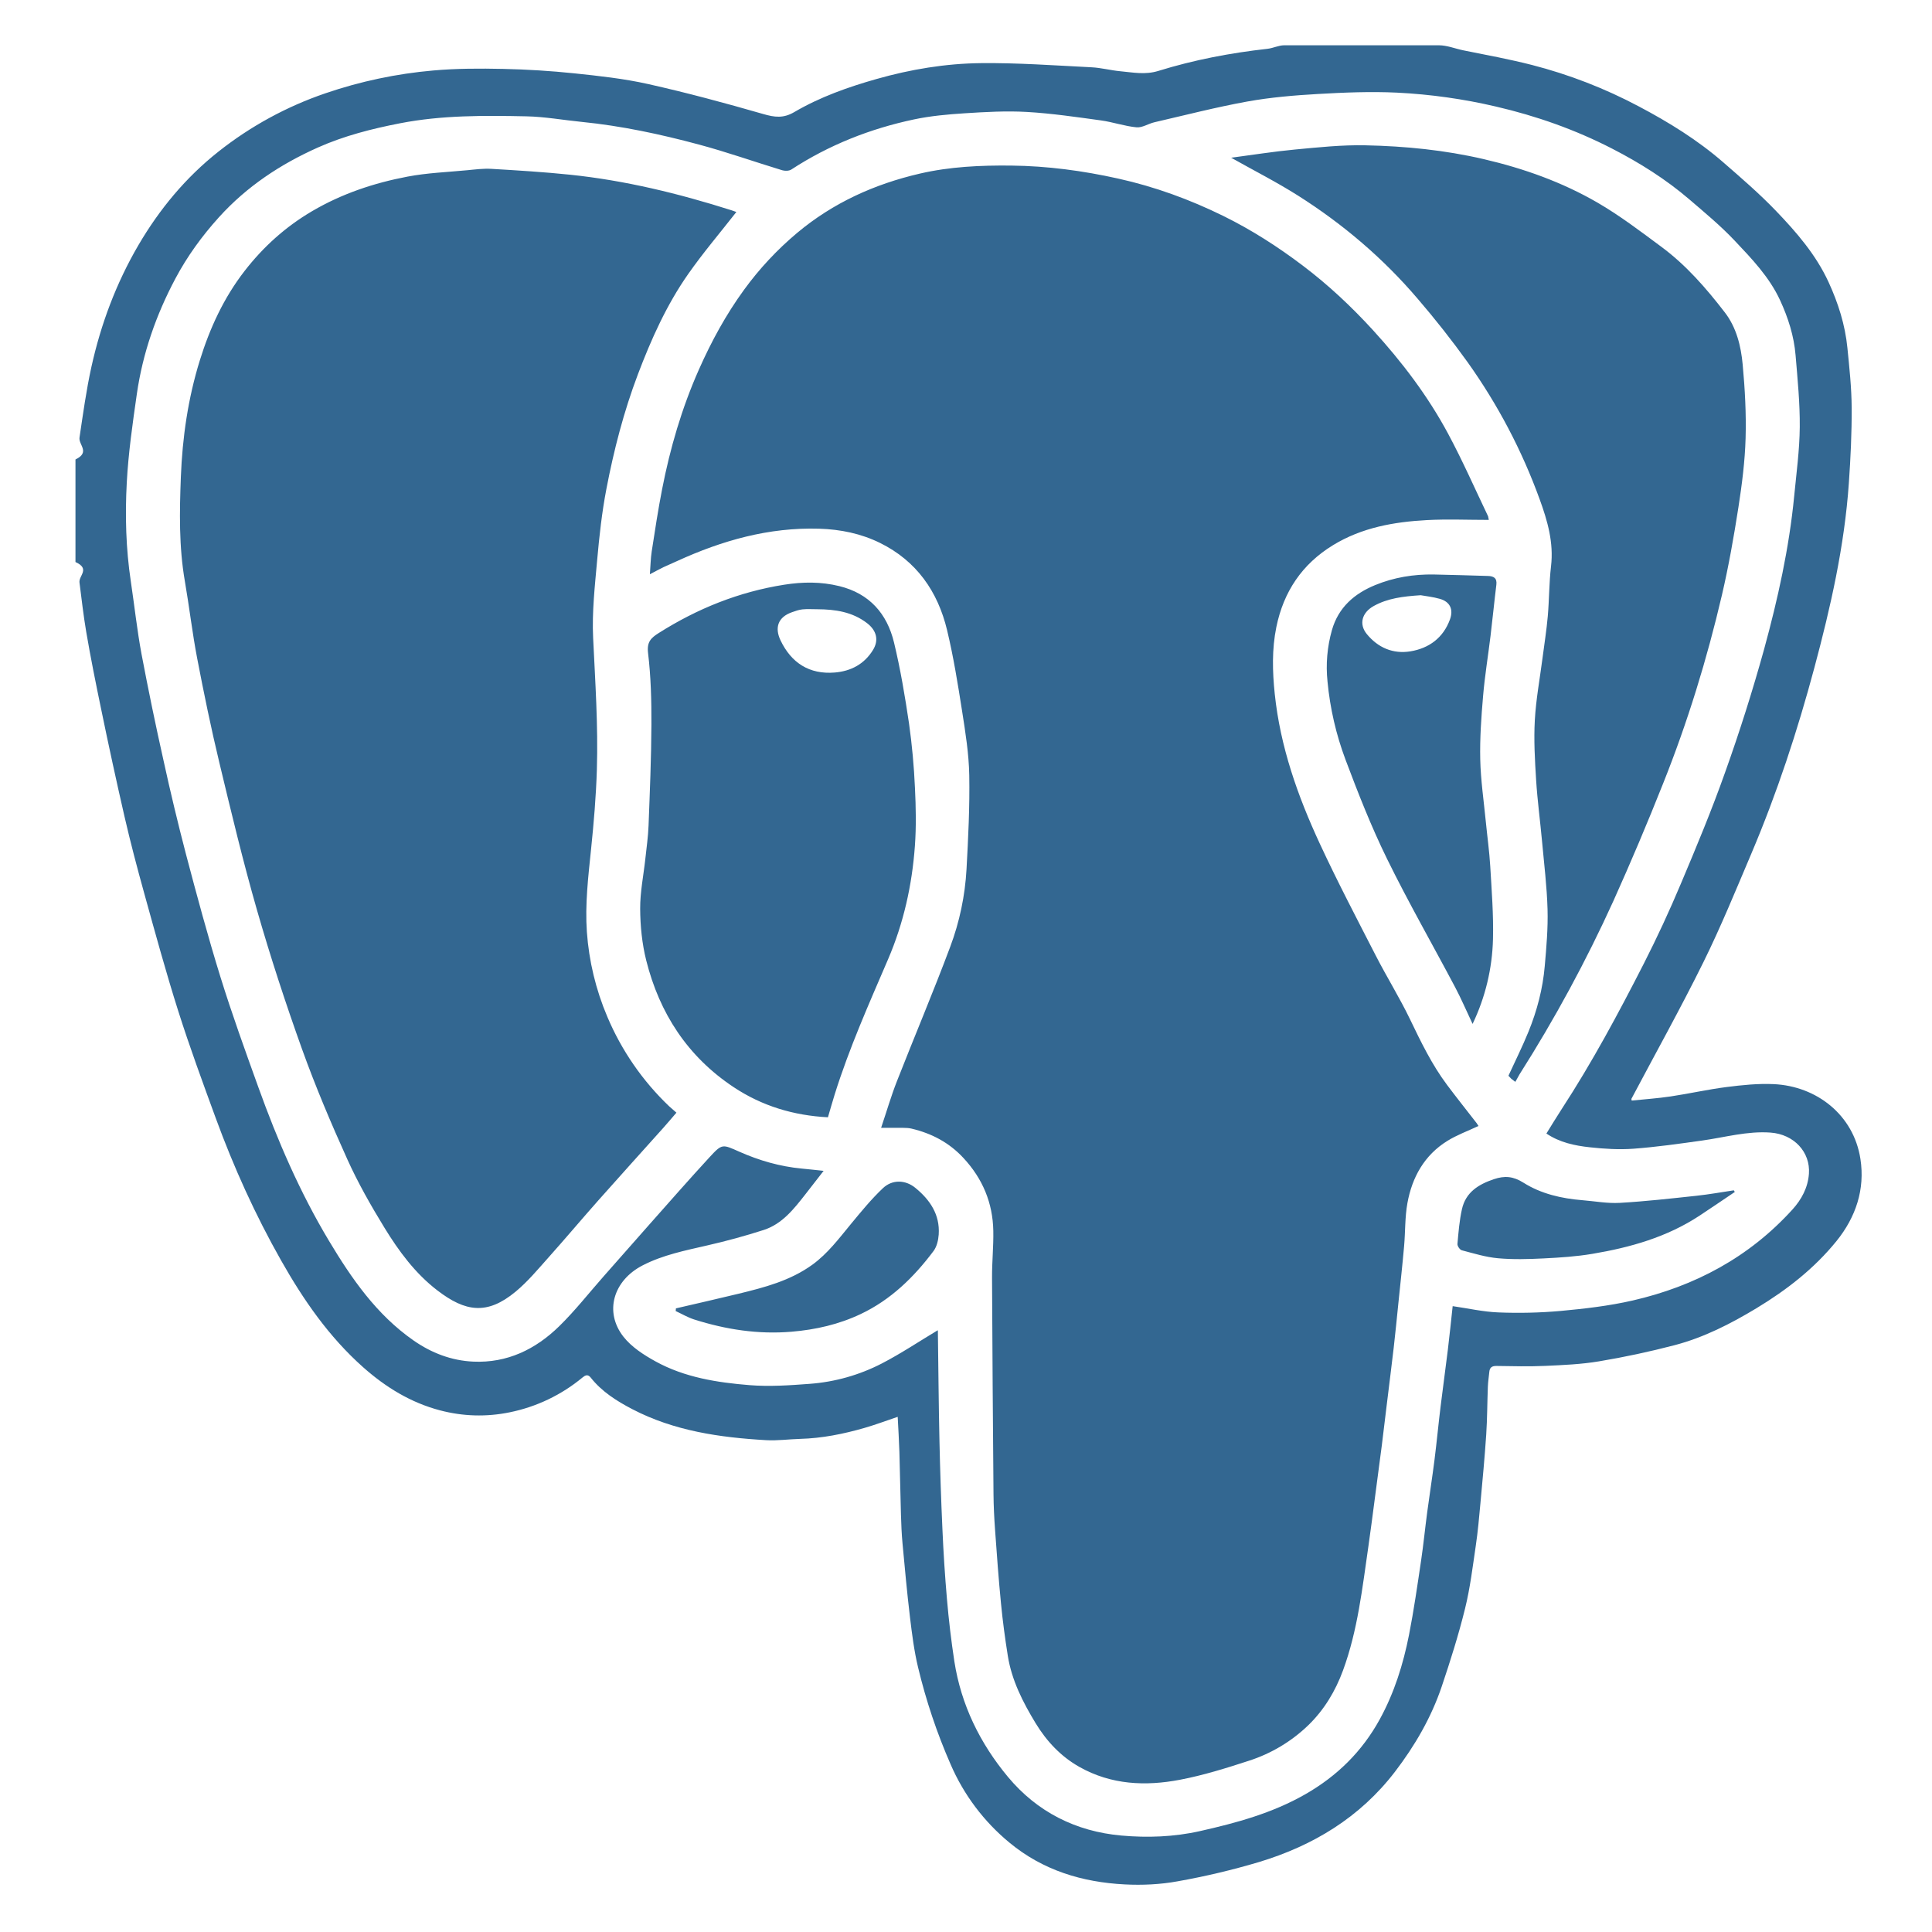
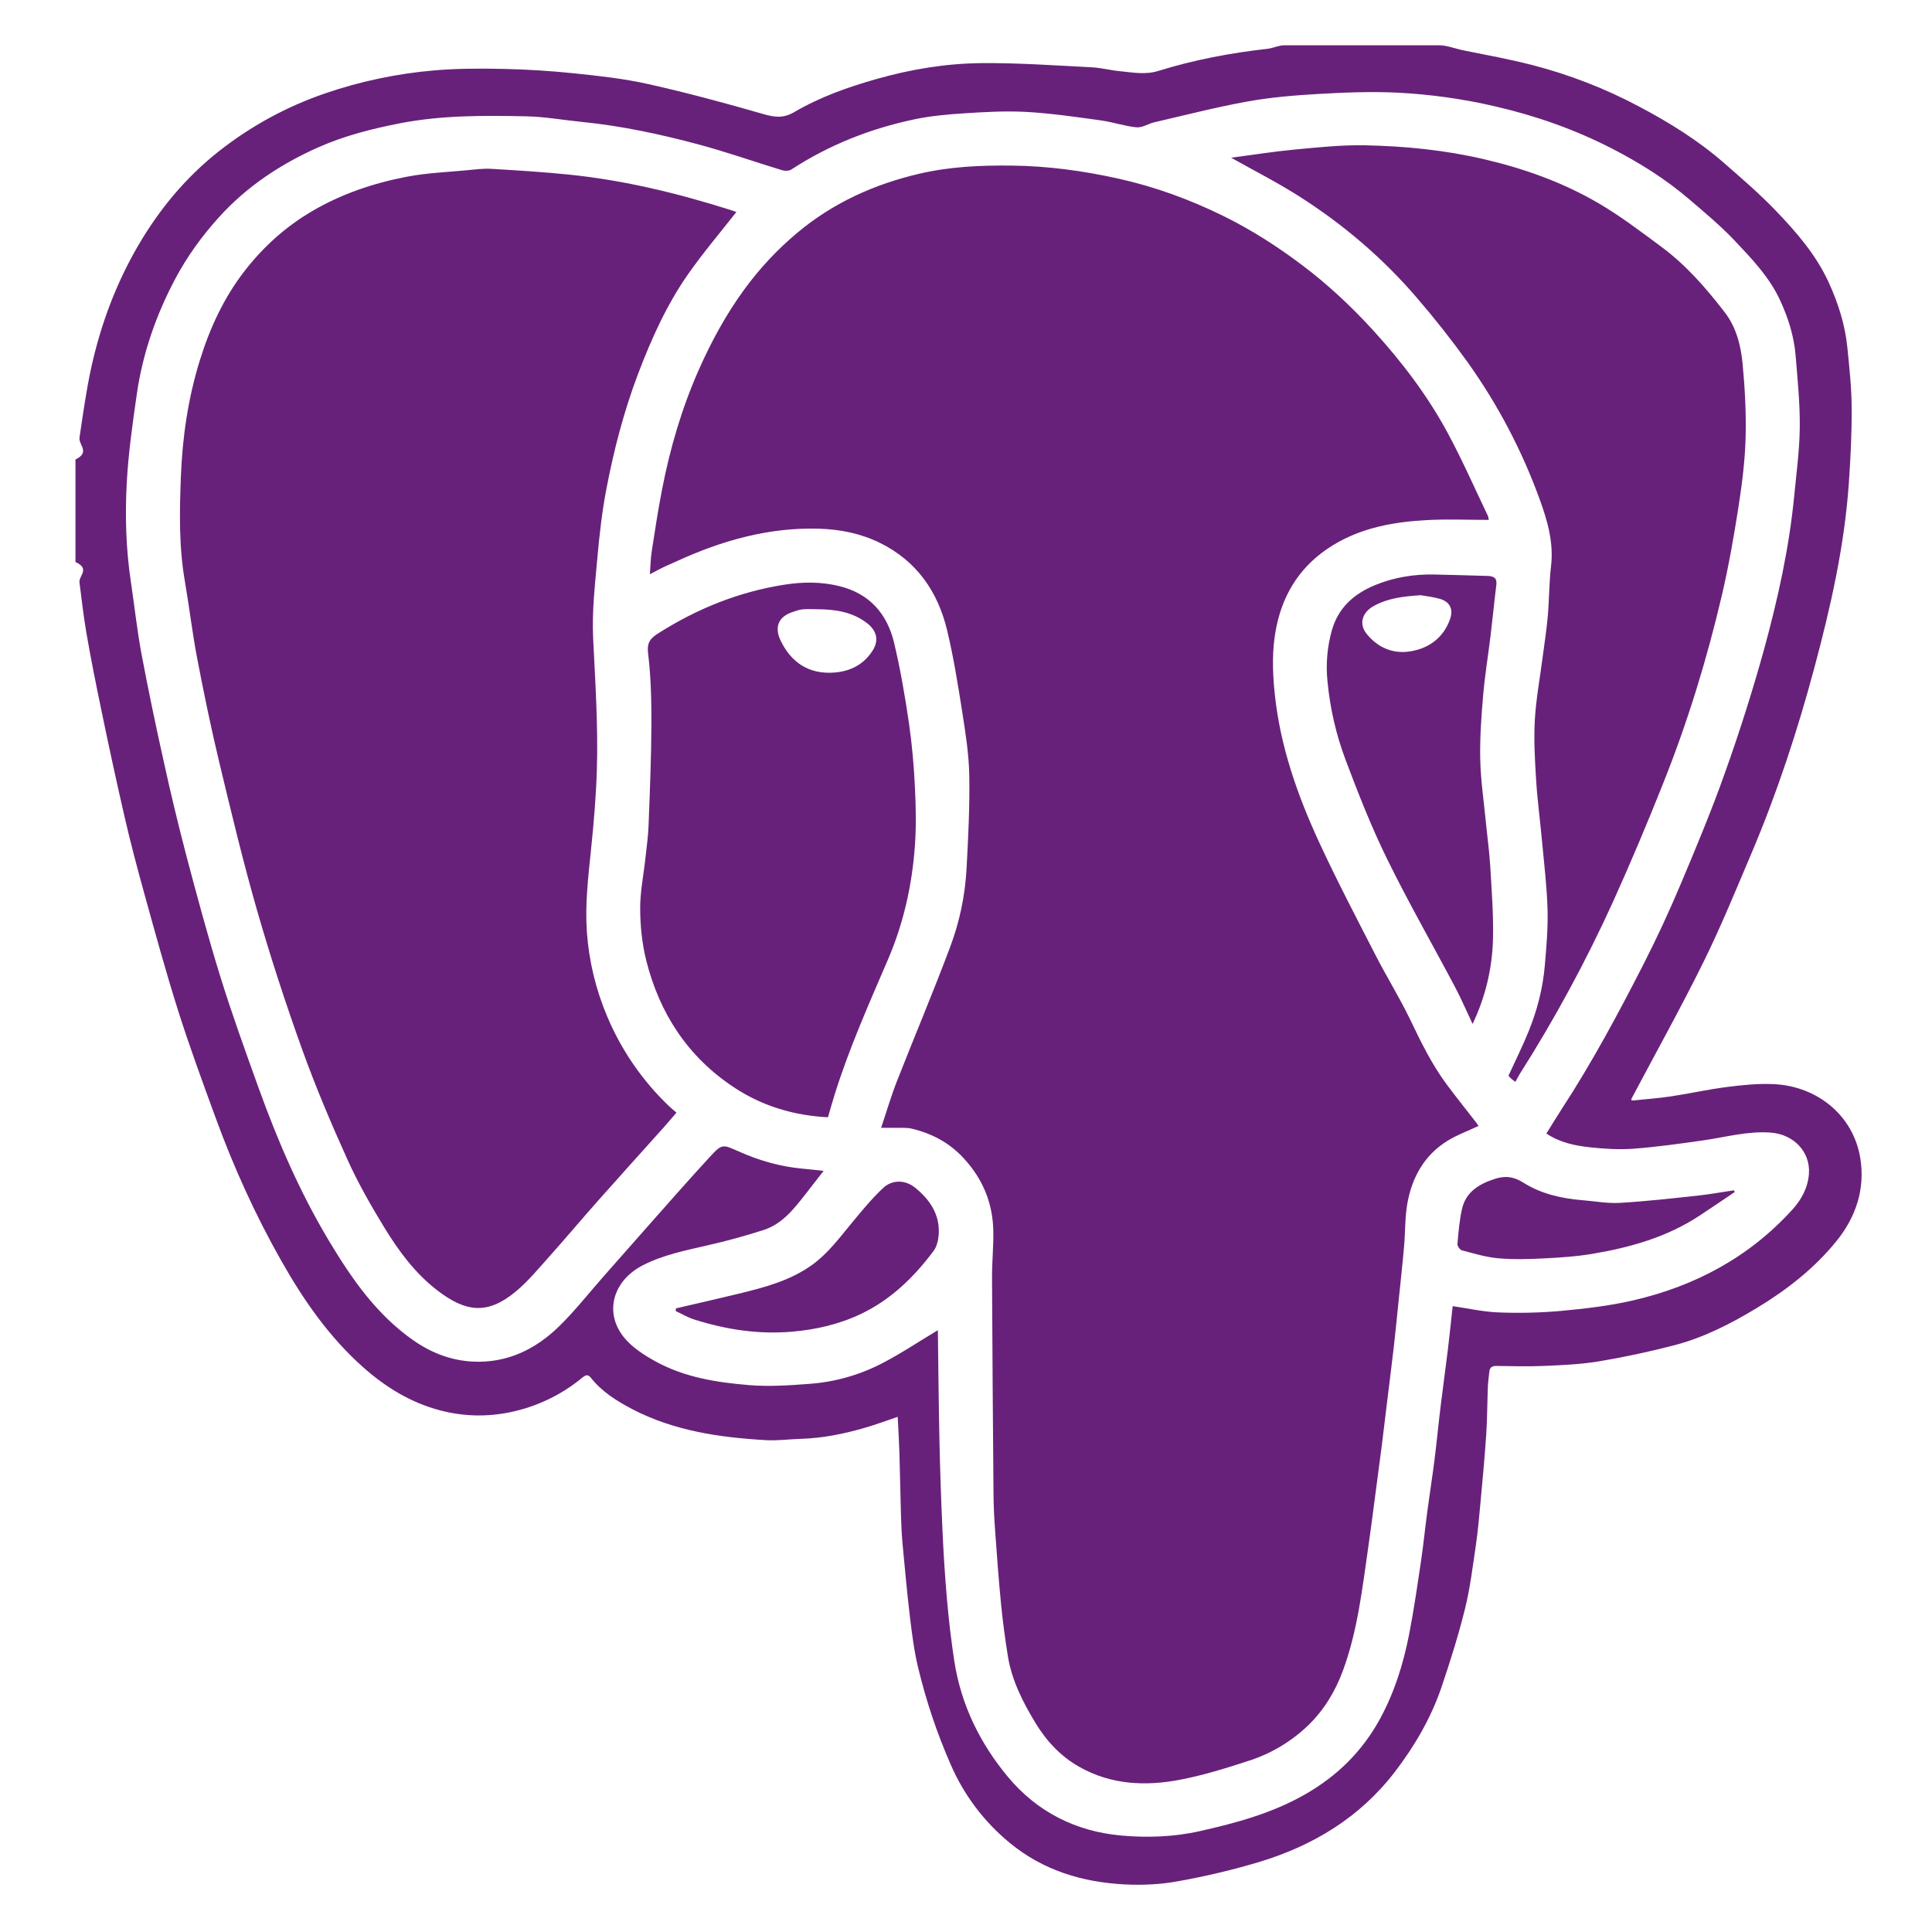
<svg xmlns="http://www.w3.org/2000/svg" viewBox="0 0 128 128">
-   <path fill-rule="evenodd" clip-rule="evenodd" fill="#336791" d="M123.258 76.784c-.45-2.918-2.901-4.829-5.752-4.958-1.032-.047-2.08.061-3.109.192-1.243.158-2.471.438-3.711.623-.857.128-1.726.187-2.582.275l-.021-.111c1.598-3.018 3.263-6.003 4.775-9.064 1.159-2.348 2.151-4.781 3.176-7.194 1.696-3.998 3.051-8.12 4.173-12.309 1.075-4.011 1.995-8.066 2.284-12.227.116-1.662.196-3.331.187-4.995-.008-1.327-.151-2.656-.284-3.979-.15-1.516-.608-2.953-1.242-4.336-.836-1.822-2.132-3.317-3.496-4.737-1.092-1.137-2.293-2.173-3.484-3.208-1.698-1.477-3.607-2.656-5.59-3.703a32.18 32.18 0 00-7.09-2.75c-1.493-.381-3.02-.664-4.532-.966-.544-.11-1.089-.337-1.633-.337H85.086c-.37 0-.737.191-1.11.233-2.452.273-4.875.735-7.228 1.464-.88.273-1.684.101-2.52.024-.641-.059-1.271-.231-1.912-.263-2.442-.122-4.887-.301-7.328-.275-2.339.024-4.654.409-6.918 1.052-1.895.538-3.749 1.195-5.447 2.191-.727.426-1.303.346-2.055.129-2.527-.729-5.072-1.414-7.639-1.989-1.6-.358-3.245-.536-4.879-.707a57.214 57.214 0 00-4.718-.294c-1.538-.033-3.087-.032-4.618.104a30.16 30.16 0 00-7.158 1.513 23.813 23.813 0 00-7.086 3.865c-2.167 1.715-3.905 3.809-5.303 6.2-1.473 2.523-2.483 5.224-3.111 8.061-.34 1.537-.555 3.117-.788 4.678-.073.486.732.972-.268 1.456v6.794c1 .452.208.903.266 1.356.139 1.089.262 2.187.446 3.268.291 1.711.636 3.417.988 5.117a324.86 324.86 0 001.546 7.111c.396 1.72.847 3.43 1.319 5.131.721 2.598 1.431 5.201 2.246 7.77.757 2.387 1.624 4.74 2.484 7.093 1.191 3.255 2.617 6.405 4.327 9.424 1.479 2.614 3.169 5.062 5.436 7.076 1.494 1.327 3.157 2.347 5.093 2.857 1.521.4 3.067.448 4.624.129a10.979 10.979 0 004.824-2.311c.163-.134.342-.236.535.01.735.931 1.719 1.552 2.748 2.089 2.777 1.448 5.803 1.882 8.877 2.059.744.043 1.496-.064 2.246-.085 1.461-.04 2.881-.325 4.278-.729.732-.212 1.447-.481 2.192-.732.039.793.089 1.557.112 2.321l.104 4.166c.019.634.044 1.27.103 1.901.151 1.627.299 3.255.493 4.877.135 1.118.275 2.245.538 3.336a38.176 38.176 0 002.158 6.428 13.81 13.81 0 003.9 5.185c2.22 1.836 4.822 2.619 7.632 2.764 1.162.061 2.357.004 3.501-.204a49.01 49.01 0 005.387-1.275c3.591-1.084 6.695-2.956 9.014-5.981 1.32-1.724 2.404-3.589 3.1-5.648.574-1.701 1.115-3.419 1.545-5.16.34-1.372.508-2.787.715-4.188.137-.927.219-1.863.305-2.797.14-1.517.283-3.033.384-4.553.07-1.058.067-2.121.109-3.181.013-.323.065-.644.095-.966.028-.298.178-.401.482-.396 1.071.016 2.144.044 3.212-.004 1.197-.054 2.405-.105 3.583-.303a56.542 56.542 0 004.99-1.067c1.943-.508 3.725-1.418 5.44-2.455 1.998-1.207 3.819-2.623 5.297-4.447 1.285-1.591 1.894-3.43 1.584-5.438zm-3.412.982c-.066.915-.485 1.699-1.093 2.369-2.869 3.163-6.468 5.082-10.585 6.027-1.564.358-3.178.544-4.779.692a32.093 32.093 0 01-4.114.097c-1.006-.038-2.004-.268-3.032-.416-.103.94-.201 1.919-.32 2.896l-.479 3.745c-.145 1.187-.258 2.378-.407 3.564-.146 1.151-.328 2.298-.481 3.449-.143 1.072-.248 2.149-.407 3.219-.245 1.64-.479 3.284-.799 4.911-.384 1.945-.973 3.829-1.934 5.583-1.172 2.141-2.834 3.772-4.949 4.98-2.18 1.246-4.563 1.894-6.979 2.436-1.71.384-3.472.447-5.204.291-3.004-.272-5.568-1.557-7.506-3.886-1.85-2.223-3.102-4.771-3.55-7.655a63.102 63.102 0 01-.491-4.136 108.067 108.067 0 01-.299-4.62 250.203 250.203 0 01-.197-5.871c-.053-2.406-.07-4.812-.104-7.218l-.006-.092c-1.224.734-2.427 1.538-3.703 2.2a12.392 12.392 0 01-4.798 1.353c-1.318.1-2.653.191-3.965.086-2.151-.173-4.3-.51-6.226-1.569-.781-.43-1.596-.953-2.134-1.64-1.29-1.646-.672-3.726 1.273-4.727 1.344-.693 2.811-.982 4.268-1.319a44.368 44.368 0 003.761-1.029c1.222-.4 1.993-1.391 2.754-2.363l1.206-1.551c-.503-.053-.977-.107-1.451-.151-1.439-.136-2.812-.532-4.125-1.114-1.124-.497-1.141-.551-1.965.343-1.376 1.494-2.714 3.023-4.062 4.542-.992 1.117-1.978 2.241-2.965 3.361-.978 1.108-1.894 2.279-2.947 3.31-1.564 1.531-3.449 2.452-5.698 2.348-1.443-.066-2.764-.572-3.952-1.399-2.452-1.708-4.104-4.097-5.608-6.606-1.927-3.215-3.406-6.64-4.672-10.159-.876-2.432-1.756-4.866-2.521-7.333-.831-2.681-1.56-5.396-2.277-8.11a157.373 157.373 0 01-1.482-6.182 216.117 216.117 0 01-1.464-7.079c-.298-1.599-.471-3.221-.712-4.831-.325-2.17-.385-4.36-.267-6.539.105-1.963.387-3.921.667-5.871.388-2.698 1.277-5.244 2.556-7.648.783-1.473 1.755-2.812 2.879-4.056 1.845-2.042 4.078-3.518 6.562-4.626 1.736-.774 3.57-1.24 5.439-1.604 2.774-.54 5.573-.519 8.373-.461 1.224.025 2.443.248 3.666.369 2.633.262 5.214.816 7.762 1.5 1.857.498 3.676 1.143 5.518 1.703.185.056.456.051.607-.048 2.496-1.629 5.224-2.704 8.125-3.319 1.101-.233 2.237-.335 3.363-.407 1.369-.087 2.749-.167 4.115-.088 1.642.094 3.276.336 4.908.56.792.108 1.565.383 2.359.458.38.036.783-.242 1.185-.335 2.049-.473 4.089-1 6.156-1.374 1.539-.278 3.111-.409 4.676-.499 1.745-.1 3.503-.173 5.247-.089a36.66 36.66 0 016.555.923c2.677.623 5.245 1.528 7.686 2.784 1.824.938 3.558 2.026 5.119 3.364 1.023.878 2.07 1.745 2.994 2.723 1.14 1.206 2.303 2.413 3.018 3.958.538 1.165.922 2.371 1.028 3.647.132 1.586.292 3.178.277 4.766-.014 1.519-.221 3.037-.368 4.552-.334 3.454-1.085 6.833-1.997 10.167a116.972 116.972 0 01-2.589 8.17c-.879 2.481-1.893 4.917-2.918 7.343a80.07 80.07 0 01-2.458 5.303c-1.677 3.286-3.421 6.538-5.438 9.633-.348.535-.678 1.083-1.018 1.629.88.594 1.877.803 2.881.911.955.104 1.929.166 2.883.095 1.527-.113 3.049-.331 4.567-.544 1.504-.21 2.978-.638 4.522-.525 1.542.112 2.645 1.284 2.54 2.729zm-22.013-3.353c-.655-.846-1.323-1.682-1.964-2.538-1.006-1.344-1.729-2.845-2.455-4.353-.688-1.429-1.532-2.782-2.257-4.195-1.265-2.465-2.553-4.922-3.718-7.435-1.465-3.157-2.62-6.426-2.984-9.923-.154-1.48-.193-2.958.106-4.424.479-2.341 1.702-4.172 3.758-5.428 1.907-1.165 4.032-1.541 6.209-1.659 1.351-.073 2.708-.013 4.11-.013l-.047-.237c-.872-1.823-1.687-3.677-2.641-5.457-1.346-2.512-3.068-4.777-4.986-6.877-1.421-1.555-2.96-2.998-4.646-4.273-1.658-1.255-3.405-2.376-5.269-3.293-2.223-1.093-4.538-1.938-6.967-2.477-2.334-.518-4.683-.835-7.077-.861-2.042-.022-4.071.07-6.06.531-3.002.695-5.748 1.931-8.137 3.933a21.143 21.143 0 00-3.517 3.77c-1.196 1.643-2.161 3.417-2.986 5.277-1.132 2.552-1.909 5.208-2.44 7.938-.266 1.361-.474 2.734-.686 4.106-.074.48-.08.971-.123 1.521.369-.192.635-.34.907-.472l.885-.397c2.993-1.369 6.094-2.25 9.427-2.149 1.416.043 2.771.323 4.03.943 2.415 1.191 3.828 3.216 4.442 5.779.424 1.769.714 3.573.996 5.372.221 1.405.447 2.825.473 4.242.037 2.071-.068 4.146-.181 6.216a17.386 17.386 0 01-1.08 5.146c-1.12 2.993-2.368 5.937-3.534 8.913-.385.983-.681 2.001-1.045 3.082.562 0 1.018-.004 1.474.002.178.003.36.008.532.049 1.34.316 2.502.923 3.455 1.954 1.271 1.372 1.938 2.973 1.972 4.826.019 1.027-.089 2.057-.084 3.084.021 4.786.057 9.572.097 14.357.007.782.046 1.565.102 2.346.117 1.635.235 3.271.395 4.902.112 1.157.268 2.312.451 3.461.259 1.628 1 3.077 1.841 4.462.724 1.191 1.665 2.203 2.905 2.901 2.107 1.186 4.376 1.285 6.663.848 1.545-.295 3.062-.769 4.562-1.258a10.128 10.128 0 003.937-2.354c1.051-1.019 1.797-2.261 2.3-3.632.976-2.659 1.28-5.459 1.684-8.237.151-1.04.282-2.083.42-3.125.157-1.186.316-2.371.468-3.556.112-.883.214-1.768.322-2.651.154-1.268.317-2.535.464-3.804.113-.981.209-1.966.309-2.949.129-1.256.268-2.512.379-3.77.086-.955.051-1.927.22-2.864.311-1.718 1.123-3.18 2.646-4.125.637-.395 1.356-.655 2.063-.989l-.12-.186zm-57.597-7.052a17.526 17.526 0 01-1.354-5.622c-.128-1.825.089-3.643.276-5.46.182-1.76.333-3.528.386-5.296.088-2.906-.108-5.808-.247-8.712-.084-1.729.117-3.479.271-5.212.139-1.561.312-3.126.607-4.664.495-2.581 1.152-5.125 2.086-7.591.887-2.338 1.906-4.615 3.345-6.665.986-1.406 2.105-2.72 3.18-4.094l-.319-.113c-3.498-1.111-7.053-1.979-10.709-2.358-1.729-.179-3.464-.284-5.198-.387-.532-.032-1.072.04-1.606.091-1.322.126-2.66.176-3.961.424-2.214.421-4.338 1.129-6.305 2.282-1.766 1.035-3.249 2.373-4.491 3.978-1.372 1.772-2.295 3.776-2.958 5.913-.783 2.521-1.156 5.115-1.257 7.733-.088 2.295-.132 4.603.264 6.889.295 1.702.492 3.422.817 5.117.443 2.311.918 4.617 1.467 6.904.785 3.274 1.569 6.553 2.499 9.787.89 3.099 1.894 6.17 2.982 9.204.89 2.476 1.919 4.906 3.003 7.304.706 1.562 1.561 3.065 2.457 4.528.953 1.553 2.037 3.027 3.508 4.154 1.856 1.423 3.293 1.644 5.179.083.808-.669 1.491-1.495 2.194-2.282 1.117-1.25 2.195-2.534 3.307-3.788 1.416-1.598 2.85-3.179 4.273-4.769.301-.336.59-.682.883-1.022l-.484-.425a17.695 17.695 0 01-4.095-5.931zm53.688-47.569a61.488 61.488 0 013.309 4.204c2 2.809 3.598 5.842 4.775 9.087.521 1.43.937 2.874.751 4.439-.129 1.096-.118 2.208-.215 3.31-.081.917-.226 1.829-.345 2.743-.178 1.378-.436 2.752-.513 4.136-.073 1.317.003 2.648.086 3.968.084 1.341.265 2.676.388 4.015.139 1.518.326 3.036.369 4.557.035 1.249-.076 2.506-.185 3.753-.13 1.502-.511 2.956-1.079 4.351-.399.982-.876 1.934-1.327 2.917l.181.192.275.213.277-.496a93.621 93.621 0 006.222-11.493 186.333 186.333 0 003.287-7.766c1.624-4.064 2.909-8.242 3.903-12.503.446-1.913.787-3.855 1.09-5.797.236-1.518.433-3.054.477-4.586.047-1.625-.043-3.263-.193-4.884-.112-1.224-.414-2.456-1.181-3.451-1.233-1.602-2.564-3.134-4.201-4.346-1.378-1.021-2.751-2.068-4.23-2.927-2.345-1.36-4.883-2.266-7.535-2.883-2.588-.603-5.21-.863-7.849-.918-1.556-.033-3.119.134-4.672.28-1.407.132-2.805.357-4.222.543 1.52.855 3.019 1.615 4.433 2.511 2.973 1.883 5.637 4.149 7.924 6.831zM55.299 72.514c.961-3.073 2.27-6.007 3.538-8.959 1.028-2.394 1.59-4.916 1.777-7.506.093-1.277.067-2.57.004-3.851a44.628 44.628 0 00-.392-4.259c-.266-1.801-.569-3.603-.995-5.371-.462-1.913-1.627-3.245-3.623-3.736-1.216-.299-2.424-.287-3.653-.093-3.002.473-5.75 1.579-8.31 3.199-.515.326-.798.589-.709 1.328.188 1.565.229 3.155.222 4.735-.01 2.236-.105 4.472-.19 6.707-.028.728-.133 1.452-.211 2.177-.12 1.11-.351 2.219-.344 3.327.007 1.142.124 2.311.401 3.417.88 3.507 2.744 6.377 5.799 8.402 1.879 1.245 3.958 1.873 6.24 1.992.155-.524.293-1.019.446-1.509zm-3.586-30.087c-.402-.844-.172-1.543.76-1.867.227-.08.461-.165.697-.188.324-.032.654-.008.982-.008 1.182.006 2.319.171 3.295.923.626.482.794 1.122.389 1.779-.575.932-1.452 1.4-2.529 1.49-1.697.141-2.888-.65-3.594-2.129zm47.04-.308c.136-1.124.245-2.251.384-3.375.056-.452-.182-.574-.561-.585-1.192-.033-2.384-.075-3.576-.097-1.344-.024-2.652.192-3.896.703-1.38.568-2.431 1.478-2.86 2.98a9.042 9.042 0 00-.293 3.41 20.11 20.11 0 001.193 5.176c.834 2.221 1.707 4.441 2.75 6.569 1.413 2.881 3.012 5.67 4.513 8.507.401.757.738 1.547 1.156 2.431a13.783 13.783 0 001.351-5.622c.041-1.61-.088-3.227-.182-4.838-.059-.986-.198-1.966-.294-2.95-.134-1.371-.337-2.741-.368-4.115-.031-1.397.068-2.802.188-4.197.113-1.338.334-2.665.495-3.997zm-2.689-1.082c-.443 1.223-1.39 1.913-2.618 2.116-1.145.188-2.148-.235-2.894-1.148-.531-.65-.328-1.42.468-1.859.914-.506 1.919-.634 3.104-.711.322.059.807.108 1.268.24.669.189.916.692.672 1.362zm-35.422 37.66c-.655-.535-1.521-.566-2.144.021-.773.73-1.453 1.565-2.133 2.388-.785.951-1.521 1.94-2.534 2.677-1.474 1.071-3.192 1.515-4.919 1.935-1.373.334-2.752.644-4.129.965l-.017.178c.409.189.805.425 1.231.56 2.1.665 4.236.996 6.455.808 1.602-.136 3.128-.485 4.574-1.171 1.99-.943 3.521-2.437 4.823-4.175.218-.29.317-.719.343-1.093.089-1.321-.582-2.303-1.55-3.093zm51.751.526c-1.69.181-3.382.373-5.077.47-.818.047-1.648-.109-2.474-.176-1.385-.112-2.737-.42-3.908-1.16-.678-.427-1.241-.475-1.961-.233-1.028.346-1.867.872-2.115 1.986-.169.753-.23 1.533-.298 2.304-.013.136.157.386.287.42.793.209 1.59.456 2.401.529.996.09 2.01.061 3.013.011 1.083-.054 2.173-.124 3.24-.304 2.515-.422 4.948-1.11 7.109-2.536.779-.515 1.551-1.041 2.325-1.562l-.064-.11c-.826.123-1.648.273-2.478.361z" />
+   <path fill-rule="evenodd" clip-rule="evenodd" fill="#68217a" d="M123.258 76.784c-.45-2.918-2.901-4.829-5.752-4.958-1.032-.047-2.08.061-3.109.192-1.243.158-2.471.438-3.711.623-.857.128-1.726.187-2.582.275l-.021-.111c1.598-3.018 3.263-6.003 4.775-9.064 1.159-2.348 2.151-4.781 3.176-7.194 1.696-3.998 3.051-8.12 4.173-12.309 1.075-4.011 1.995-8.066 2.284-12.227.116-1.662.196-3.331.187-4.995-.008-1.327-.151-2.656-.284-3.979-.15-1.516-.608-2.953-1.242-4.336-.836-1.822-2.132-3.317-3.496-4.737-1.092-1.137-2.293-2.173-3.484-3.208-1.698-1.477-3.607-2.656-5.59-3.703a32.18 32.18 0 00-7.09-2.75c-1.493-.381-3.02-.664-4.532-.966-.544-.11-1.089-.337-1.633-.337H85.086c-.37 0-.737.191-1.11.233-2.452.273-4.875.735-7.228 1.464-.88.273-1.684.101-2.52.024-.641-.059-1.271-.231-1.912-.263-2.442-.122-4.887-.301-7.328-.275-2.339.024-4.654.409-6.918 1.052-1.895.538-3.749 1.195-5.447 2.191-.727.426-1.303.346-2.055.129-2.527-.729-5.072-1.414-7.639-1.989-1.6-.358-3.245-.536-4.879-.707a57.214 57.214 0 00-4.718-.294c-1.538-.033-3.087-.032-4.618.104a30.16 30.16 0 00-7.158 1.513 23.813 23.813 0 00-7.086 3.865c-2.167 1.715-3.905 3.809-5.303 6.2-1.473 2.523-2.483 5.224-3.111 8.061-.34 1.537-.555 3.117-.788 4.678-.073.486.732.972-.268 1.456v6.794c1 .452.208.903.266 1.356.139 1.089.262 2.187.446 3.268.291 1.711.636 3.417.988 5.117a324.86 324.86 0 001.546 7.111c.396 1.72.847 3.43 1.319 5.131.721 2.598 1.431 5.201 2.246 7.77.757 2.387 1.624 4.74 2.484 7.093 1.191 3.255 2.617 6.405 4.327 9.424 1.479 2.614 3.169 5.062 5.436 7.076 1.494 1.327 3.157 2.347 5.093 2.857 1.521.4 3.067.448 4.624.129a10.979 10.979 0 004.824-2.311c.163-.134.342-.236.535.01.735.931 1.719 1.552 2.748 2.089 2.777 1.448 5.803 1.882 8.877 2.059.744.043 1.496-.064 2.246-.085 1.461-.04 2.881-.325 4.278-.729.732-.212 1.447-.481 2.192-.732.039.793.089 1.557.112 2.321l.104 4.166c.019.634.044 1.27.103 1.901.151 1.627.299 3.255.493 4.877.135 1.118.275 2.245.538 3.336a38.176 38.176 0 002.158 6.428 13.81 13.81 0 003.9 5.185c2.22 1.836 4.822 2.619 7.632 2.764 1.162.061 2.357.004 3.501-.204a49.01 49.01 0 005.387-1.275c3.591-1.084 6.695-2.956 9.014-5.981 1.32-1.724 2.404-3.589 3.1-5.648.574-1.701 1.115-3.419 1.545-5.16.34-1.372.508-2.787.715-4.188.137-.927.219-1.863.305-2.797.14-1.517.283-3.033.384-4.553.07-1.058.067-2.121.109-3.181.013-.323.065-.644.095-.966.028-.298.178-.401.482-.396 1.071.016 2.144.044 3.212-.004 1.197-.054 2.405-.105 3.583-.303a56.542 56.542 0 004.99-1.067c1.943-.508 3.725-1.418 5.44-2.455 1.998-1.207 3.819-2.623 5.297-4.447 1.285-1.591 1.894-3.43 1.584-5.438zm-3.412.982c-.066.915-.485 1.699-1.093 2.369-2.869 3.163-6.468 5.082-10.585 6.027-1.564.358-3.178.544-4.779.692a32.093 32.093 0 01-4.114.097c-1.006-.038-2.004-.268-3.032-.416-.103.94-.201 1.919-.32 2.896l-.479 3.745c-.145 1.187-.258 2.378-.407 3.564-.146 1.151-.328 2.298-.481 3.449-.143 1.072-.248 2.149-.407 3.219-.245 1.64-.479 3.284-.799 4.911-.384 1.945-.973 3.829-1.934 5.583-1.172 2.141-2.834 3.772-4.949 4.98-2.18 1.246-4.563 1.894-6.979 2.436-1.71.384-3.472.447-5.204.291-3.004-.272-5.568-1.557-7.506-3.886-1.85-2.223-3.102-4.771-3.55-7.655a63.102 63.102 0 01-.491-4.136 108.067 108.067 0 01-.299-4.62 250.203 250.203 0 01-.197-5.871c-.053-2.406-.07-4.812-.104-7.218l-.006-.092c-1.224.734-2.427 1.538-3.703 2.2a12.392 12.392 0 01-4.798 1.353c-1.318.1-2.653.191-3.965.086-2.151-.173-4.3-.51-6.226-1.569-.781-.43-1.596-.953-2.134-1.64-1.29-1.646-.672-3.726 1.273-4.727 1.344-.693 2.811-.982 4.268-1.319a44.368 44.368 0 003.761-1.029c1.222-.4 1.993-1.391 2.754-2.363l1.206-1.551c-.503-.053-.977-.107-1.451-.151-1.439-.136-2.812-.532-4.125-1.114-1.124-.497-1.141-.551-1.965.343-1.376 1.494-2.714 3.023-4.062 4.542-.992 1.117-1.978 2.241-2.965 3.361-.978 1.108-1.894 2.279-2.947 3.31-1.564 1.531-3.449 2.452-5.698 2.348-1.443-.066-2.764-.572-3.952-1.399-2.452-1.708-4.104-4.097-5.608-6.606-1.927-3.215-3.406-6.64-4.672-10.159-.876-2.432-1.756-4.866-2.521-7.333-.831-2.681-1.56-5.396-2.277-8.11a157.373 157.373 0 01-1.482-6.182 216.117 216.117 0 01-1.464-7.079c-.298-1.599-.471-3.221-.712-4.831-.325-2.17-.385-4.36-.267-6.539.105-1.963.387-3.921.667-5.871.388-2.698 1.277-5.244 2.556-7.648.783-1.473 1.755-2.812 2.879-4.056 1.845-2.042 4.078-3.518 6.562-4.626 1.736-.774 3.57-1.24 5.439-1.604 2.774-.54 5.573-.519 8.373-.461 1.224.025 2.443.248 3.666.369 2.633.262 5.214.816 7.762 1.5 1.857.498 3.676 1.143 5.518 1.703.185.056.456.051.607-.048 2.496-1.629 5.224-2.704 8.125-3.319 1.101-.233 2.237-.335 3.363-.407 1.369-.087 2.749-.167 4.115-.088 1.642.094 3.276.336 4.908.56.792.108 1.565.383 2.359.458.38.036.783-.242 1.185-.335 2.049-.473 4.089-1 6.156-1.374 1.539-.278 3.111-.409 4.676-.499 1.745-.1 3.503-.173 5.247-.089a36.66 36.66 0 016.555.923c2.677.623 5.245 1.528 7.686 2.784 1.824.938 3.558 2.026 5.119 3.364 1.023.878 2.07 1.745 2.994 2.723 1.14 1.206 2.303 2.413 3.018 3.958.538 1.165.922 2.371 1.028 3.647.132 1.586.292 3.178.277 4.766-.014 1.519-.221 3.037-.368 4.552-.334 3.454-1.085 6.833-1.997 10.167a116.972 116.972 0 01-2.589 8.17c-.879 2.481-1.893 4.917-2.918 7.343a80.07 80.07 0 01-2.458 5.303c-1.677 3.286-3.421 6.538-5.438 9.633-.348.535-.678 1.083-1.018 1.629.88.594 1.877.803 2.881.911.955.104 1.929.166 2.883.095 1.527-.113 3.049-.331 4.567-.544 1.504-.21 2.978-.638 4.522-.525 1.542.112 2.645 1.284 2.54 2.729zm-22.013-3.353c-.655-.846-1.323-1.682-1.964-2.538-1.006-1.344-1.729-2.845-2.455-4.353-.688-1.429-1.532-2.782-2.257-4.195-1.265-2.465-2.553-4.922-3.718-7.435-1.465-3.157-2.62-6.426-2.984-9.923-.154-1.48-.193-2.958.106-4.424.479-2.341 1.702-4.172 3.758-5.428 1.907-1.165 4.032-1.541 6.209-1.659 1.351-.073 2.708-.013 4.11-.013l-.047-.237c-.872-1.823-1.687-3.677-2.641-5.457-1.346-2.512-3.068-4.777-4.986-6.877-1.421-1.555-2.96-2.998-4.646-4.273-1.658-1.255-3.405-2.376-5.269-3.293-2.223-1.093-4.538-1.938-6.967-2.477-2.334-.518-4.683-.835-7.077-.861-2.042-.022-4.071.07-6.06.531-3.002.695-5.748 1.931-8.137 3.933a21.143 21.143 0 00-3.517 3.77c-1.196 1.643-2.161 3.417-2.986 5.277-1.132 2.552-1.909 5.208-2.44 7.938-.266 1.361-.474 2.734-.686 4.106-.074.48-.08.971-.123 1.521.369-.192.635-.34.907-.472l.885-.397c2.993-1.369 6.094-2.25 9.427-2.149 1.416.043 2.771.323 4.03.943 2.415 1.191 3.828 3.216 4.442 5.779.424 1.769.714 3.573.996 5.372.221 1.405.447 2.825.473 4.242.037 2.071-.068 4.146-.181 6.216a17.386 17.386 0 01-1.08 5.146c-1.12 2.993-2.368 5.937-3.534 8.913-.385.983-.681 2.001-1.045 3.082.562 0 1.018-.004 1.474.002.178.003.36.008.532.049 1.34.316 2.502.923 3.455 1.954 1.271 1.372 1.938 2.973 1.972 4.826.019 1.027-.089 2.057-.084 3.084.021 4.786.057 9.572.097 14.357.007.782.046 1.565.102 2.346.117 1.635.235 3.271.395 4.902.112 1.157.268 2.312.451 3.461.259 1.628 1 3.077 1.841 4.462.724 1.191 1.665 2.203 2.905 2.901 2.107 1.186 4.376 1.285 6.663.848 1.545-.295 3.062-.769 4.562-1.258a10.128 10.128 0 003.937-2.354c1.051-1.019 1.797-2.261 2.3-3.632.976-2.659 1.28-5.459 1.684-8.237.151-1.04.282-2.083.42-3.125.157-1.186.316-2.371.468-3.556.112-.883.214-1.768.322-2.651.154-1.268.317-2.535.464-3.804.113-.981.209-1.966.309-2.949.129-1.256.268-2.512.379-3.77.086-.955.051-1.927.22-2.864.311-1.718 1.123-3.18 2.646-4.125.637-.395 1.356-.655 2.063-.989l-.12-.186zm-57.597-7.052a17.526 17.526 0 01-1.354-5.622c-.128-1.825.089-3.643.276-5.46.182-1.76.333-3.528.386-5.296.088-2.906-.108-5.808-.247-8.712-.084-1.729.117-3.479.271-5.212.139-1.561.312-3.126.607-4.664.495-2.581 1.152-5.125 2.086-7.591.887-2.338 1.906-4.615 3.345-6.665.986-1.406 2.105-2.72 3.18-4.094l-.319-.113c-3.498-1.111-7.053-1.979-10.709-2.358-1.729-.179-3.464-.284-5.198-.387-.532-.032-1.072.04-1.606.091-1.322.126-2.66.176-3.961.424-2.214.421-4.338 1.129-6.305 2.282-1.766 1.035-3.249 2.373-4.491 3.978-1.372 1.772-2.295 3.776-2.958 5.913-.783 2.521-1.156 5.115-1.257 7.733-.088 2.295-.132 4.603.264 6.889.295 1.702.492 3.422.817 5.117.443 2.311.918 4.617 1.467 6.904.785 3.274 1.569 6.553 2.499 9.787.89 3.099 1.894 6.17 2.982 9.204.89 2.476 1.919 4.906 3.003 7.304.706 1.562 1.561 3.065 2.457 4.528.953 1.553 2.037 3.027 3.508 4.154 1.856 1.423 3.293 1.644 5.179.083.808-.669 1.491-1.495 2.194-2.282 1.117-1.25 2.195-2.534 3.307-3.788 1.416-1.598 2.85-3.179 4.273-4.769.301-.336.59-.682.883-1.022l-.484-.425a17.695 17.695 0 01-4.095-5.931zm53.688-47.569a61.488 61.488 0 013.309 4.204c2 2.809 3.598 5.842 4.775 9.087.521 1.43.937 2.874.751 4.439-.129 1.096-.118 2.208-.215 3.31-.081.917-.226 1.829-.345 2.743-.178 1.378-.436 2.752-.513 4.136-.073 1.317.003 2.648.086 3.968.084 1.341.265 2.676.388 4.015.139 1.518.326 3.036.369 4.557.035 1.249-.076 2.506-.185 3.753-.13 1.502-.511 2.956-1.079 4.351-.399.982-.876 1.934-1.327 2.917l.181.192.275.213.277-.496a93.621 93.621 0 006.222-11.493 186.333 186.333 0 003.287-7.766c1.624-4.064 2.909-8.242 3.903-12.503.446-1.913.787-3.855 1.09-5.797.236-1.518.433-3.054.477-4.586.047-1.625-.043-3.263-.193-4.884-.112-1.224-.414-2.456-1.181-3.451-1.233-1.602-2.564-3.134-4.201-4.346-1.378-1.021-2.751-2.068-4.23-2.927-2.345-1.36-4.883-2.266-7.535-2.883-2.588-.603-5.21-.863-7.849-.918-1.556-.033-3.119.134-4.672.28-1.407.132-2.805.357-4.222.543 1.52.855 3.019 1.615 4.433 2.511 2.973 1.883 5.637 4.149 7.924 6.831zM55.299 72.514c.961-3.073 2.27-6.007 3.538-8.959 1.028-2.394 1.59-4.916 1.777-7.506.093-1.277.067-2.57.004-3.851a44.628 44.628 0 00-.392-4.259c-.266-1.801-.569-3.603-.995-5.371-.462-1.913-1.627-3.245-3.623-3.736-1.216-.299-2.424-.287-3.653-.093-3.002.473-5.75 1.579-8.31 3.199-.515.326-.798.589-.709 1.328.188 1.565.229 3.155.222 4.735-.01 2.236-.105 4.472-.19 6.707-.028.728-.133 1.452-.211 2.177-.12 1.11-.351 2.219-.344 3.327.007 1.142.124 2.311.401 3.417.88 3.507 2.744 6.377 5.799 8.402 1.879 1.245 3.958 1.873 6.24 1.992.155-.524.293-1.019.446-1.509zm-3.586-30.087c-.402-.844-.172-1.543.76-1.867.227-.08.461-.165.697-.188.324-.032.654-.008.982-.008 1.182.006 2.319.171 3.295.923.626.482.794 1.122.389 1.779-.575.932-1.452 1.4-2.529 1.49-1.697.141-2.888-.65-3.594-2.129zm47.04-.308c.136-1.124.245-2.251.384-3.375.056-.452-.182-.574-.561-.585-1.192-.033-2.384-.075-3.576-.097-1.344-.024-2.652.192-3.896.703-1.38.568-2.431 1.478-2.86 2.98a9.042 9.042 0 00-.293 3.41 20.11 20.11 0 001.193 5.176c.834 2.221 1.707 4.441 2.75 6.569 1.413 2.881 3.012 5.67 4.513 8.507.401.757.738 1.547 1.156 2.431a13.783 13.783 0 001.351-5.622c.041-1.61-.088-3.227-.182-4.838-.059-.986-.198-1.966-.294-2.95-.134-1.371-.337-2.741-.368-4.115-.031-1.397.068-2.802.188-4.197.113-1.338.334-2.665.495-3.997zm-2.689-1.082c-.443 1.223-1.39 1.913-2.618 2.116-1.145.188-2.148-.235-2.894-1.148-.531-.65-.328-1.42.468-1.859.914-.506 1.919-.634 3.104-.711.322.059.807.108 1.268.24.669.189.916.692.672 1.362zm-35.422 37.66c-.655-.535-1.521-.566-2.144.021-.773.73-1.453 1.565-2.133 2.388-.785.951-1.521 1.94-2.534 2.677-1.474 1.071-3.192 1.515-4.919 1.935-1.373.334-2.752.644-4.129.965l-.017.178c.409.189.805.425 1.231.56 2.1.665 4.236.996 6.455.808 1.602-.136 3.128-.485 4.574-1.171 1.99-.943 3.521-2.437 4.823-4.175.218-.29.317-.719.343-1.093.089-1.321-.582-2.303-1.55-3.093zm51.751.526c-1.69.181-3.382.373-5.077.47-.818.047-1.648-.109-2.474-.176-1.385-.112-2.737-.42-3.908-1.16-.678-.427-1.241-.475-1.961-.233-1.028.346-1.867.872-2.115 1.986-.169.753-.23 1.533-.298 2.304-.013.136.157.386.287.42.793.209 1.59.456 2.401.529.996.09 2.01.061 3.013.011 1.083-.054 2.173-.124 3.24-.304 2.515-.422 4.948-1.11 7.109-2.536.779-.515 1.551-1.041 2.325-1.562l-.064-.11c-.826.123-1.648.273-2.478.361z" />
</svg>
